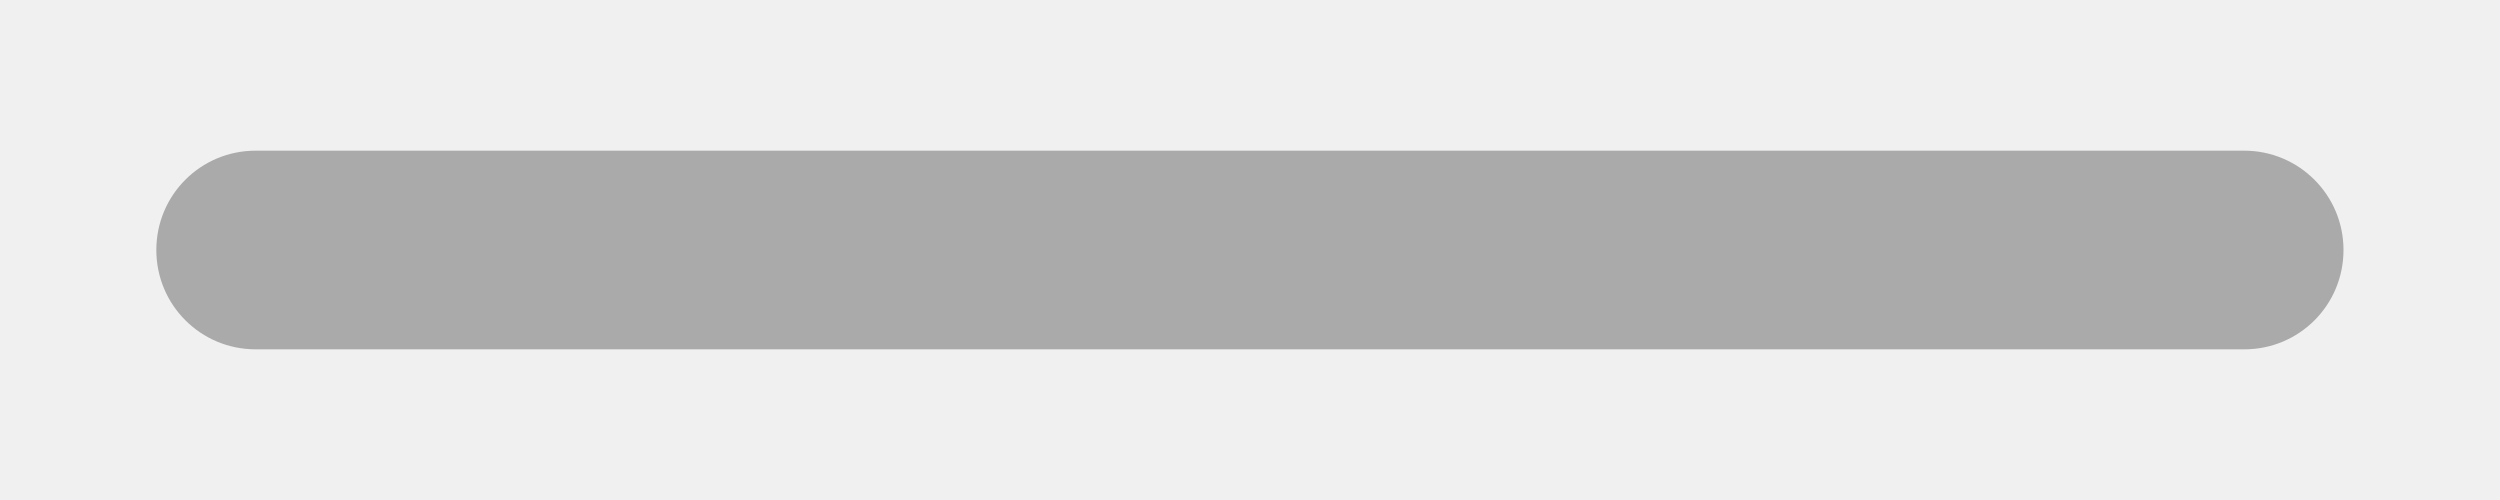
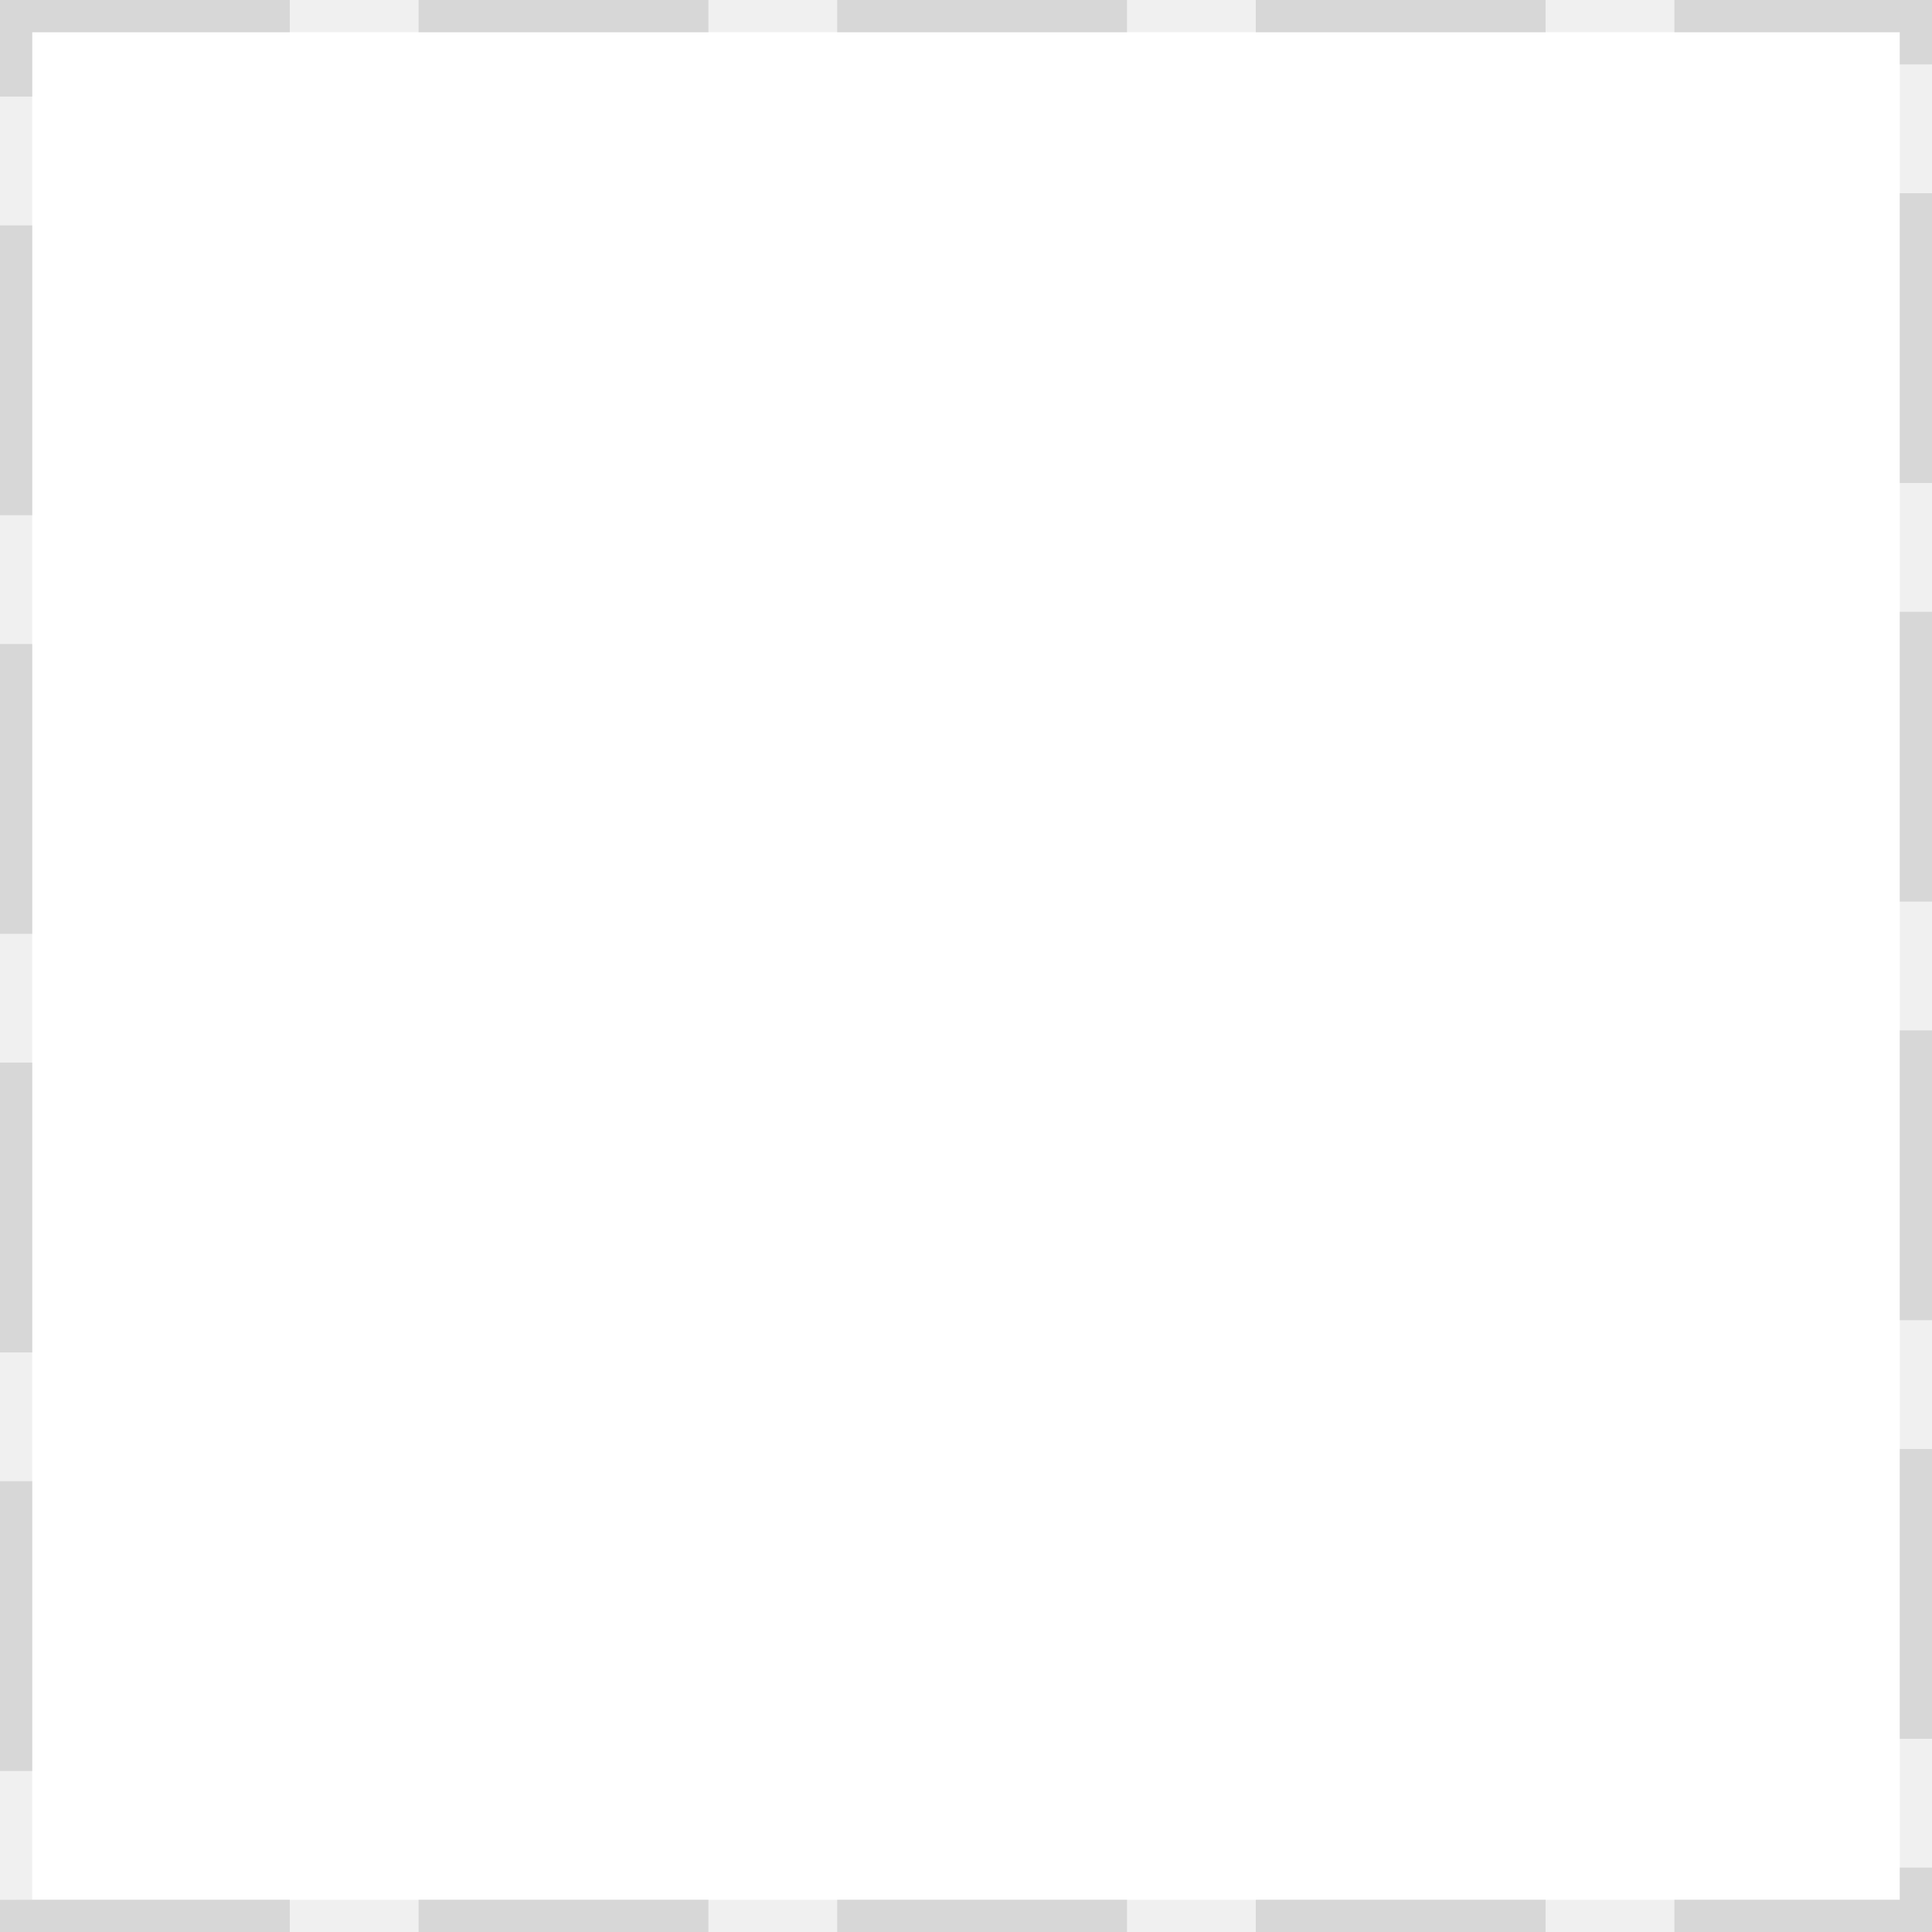
- <svg xmlns="http://www.w3.org/2000/svg" version="1.1" width="15px" height="3px">
-   <g transform="matrix(1 0 0 1 -561 -1288 )">
-     <path d="M 14.061 1.5  C 14.061 1.83  13.796 2.096  13.466 2.096  L 1.534 2.096  C 1.204 2.096  0.938 1.83  0.938 1.5  C 0.938 1.17  1.204 0.904  1.534 0.904  L 13.465 0.904  C 13.794 0.904  14.061 1.17  14.061 1.5  Z " fill-rule="nonzero" fill="#aaaaaa" stroke="none" transform="matrix(1 0 0 1 561 1288 )" />
+ <svg xmlns="http://www.w3.org/2000/svg" version="1.1" width="60px" height="60px">
+   <g transform="matrix(1 0 0 1 -538 -1270 )">
+     <path d="M 539 1271  L 597 1271  L 597 1329  L 539 1329  L 539 1271  Z " fill-rule="nonzero" fill="#ffffff" stroke="none" />
+     <path d="M 538.5 1270.5  L 597.5 1270.5  L 597.5 1329.5  L 538.5 1329.5  L 538.5 1270.5  Z " stroke-width="1" stroke-dasharray="9,4" stroke="#d7d7d7" fill="none" stroke-dashoffset="0.5" />
  </g>
</svg>
